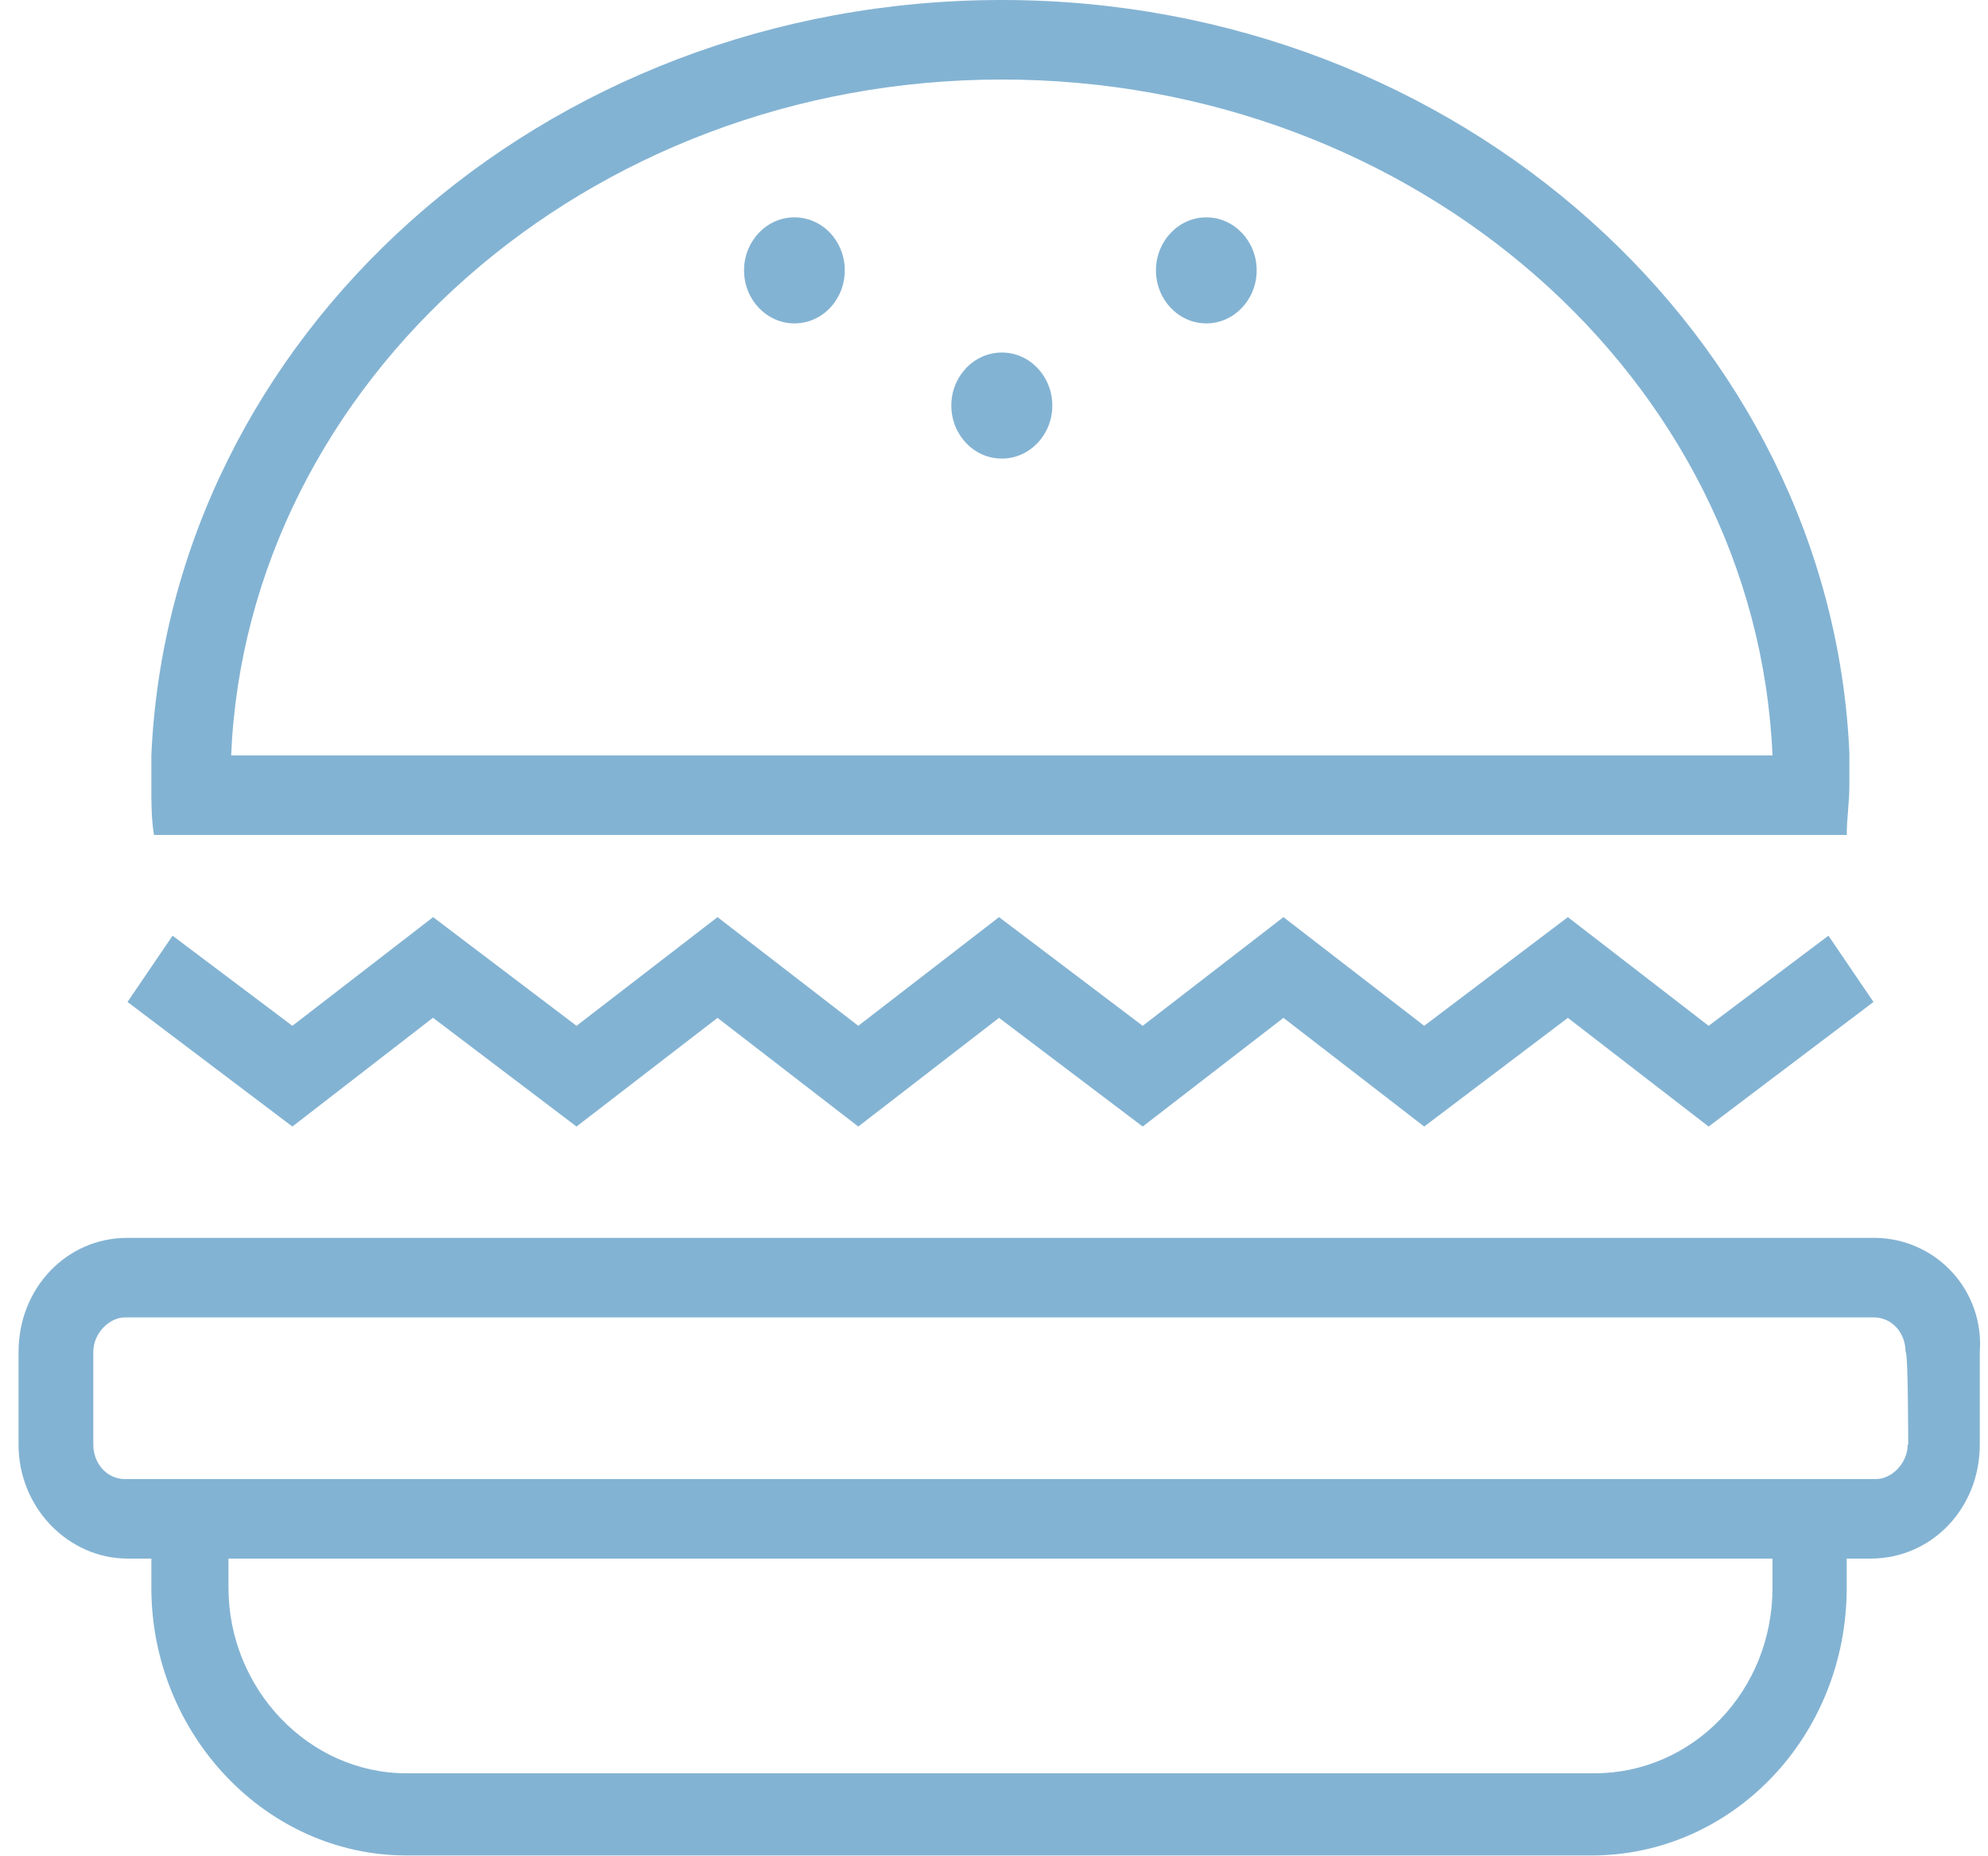
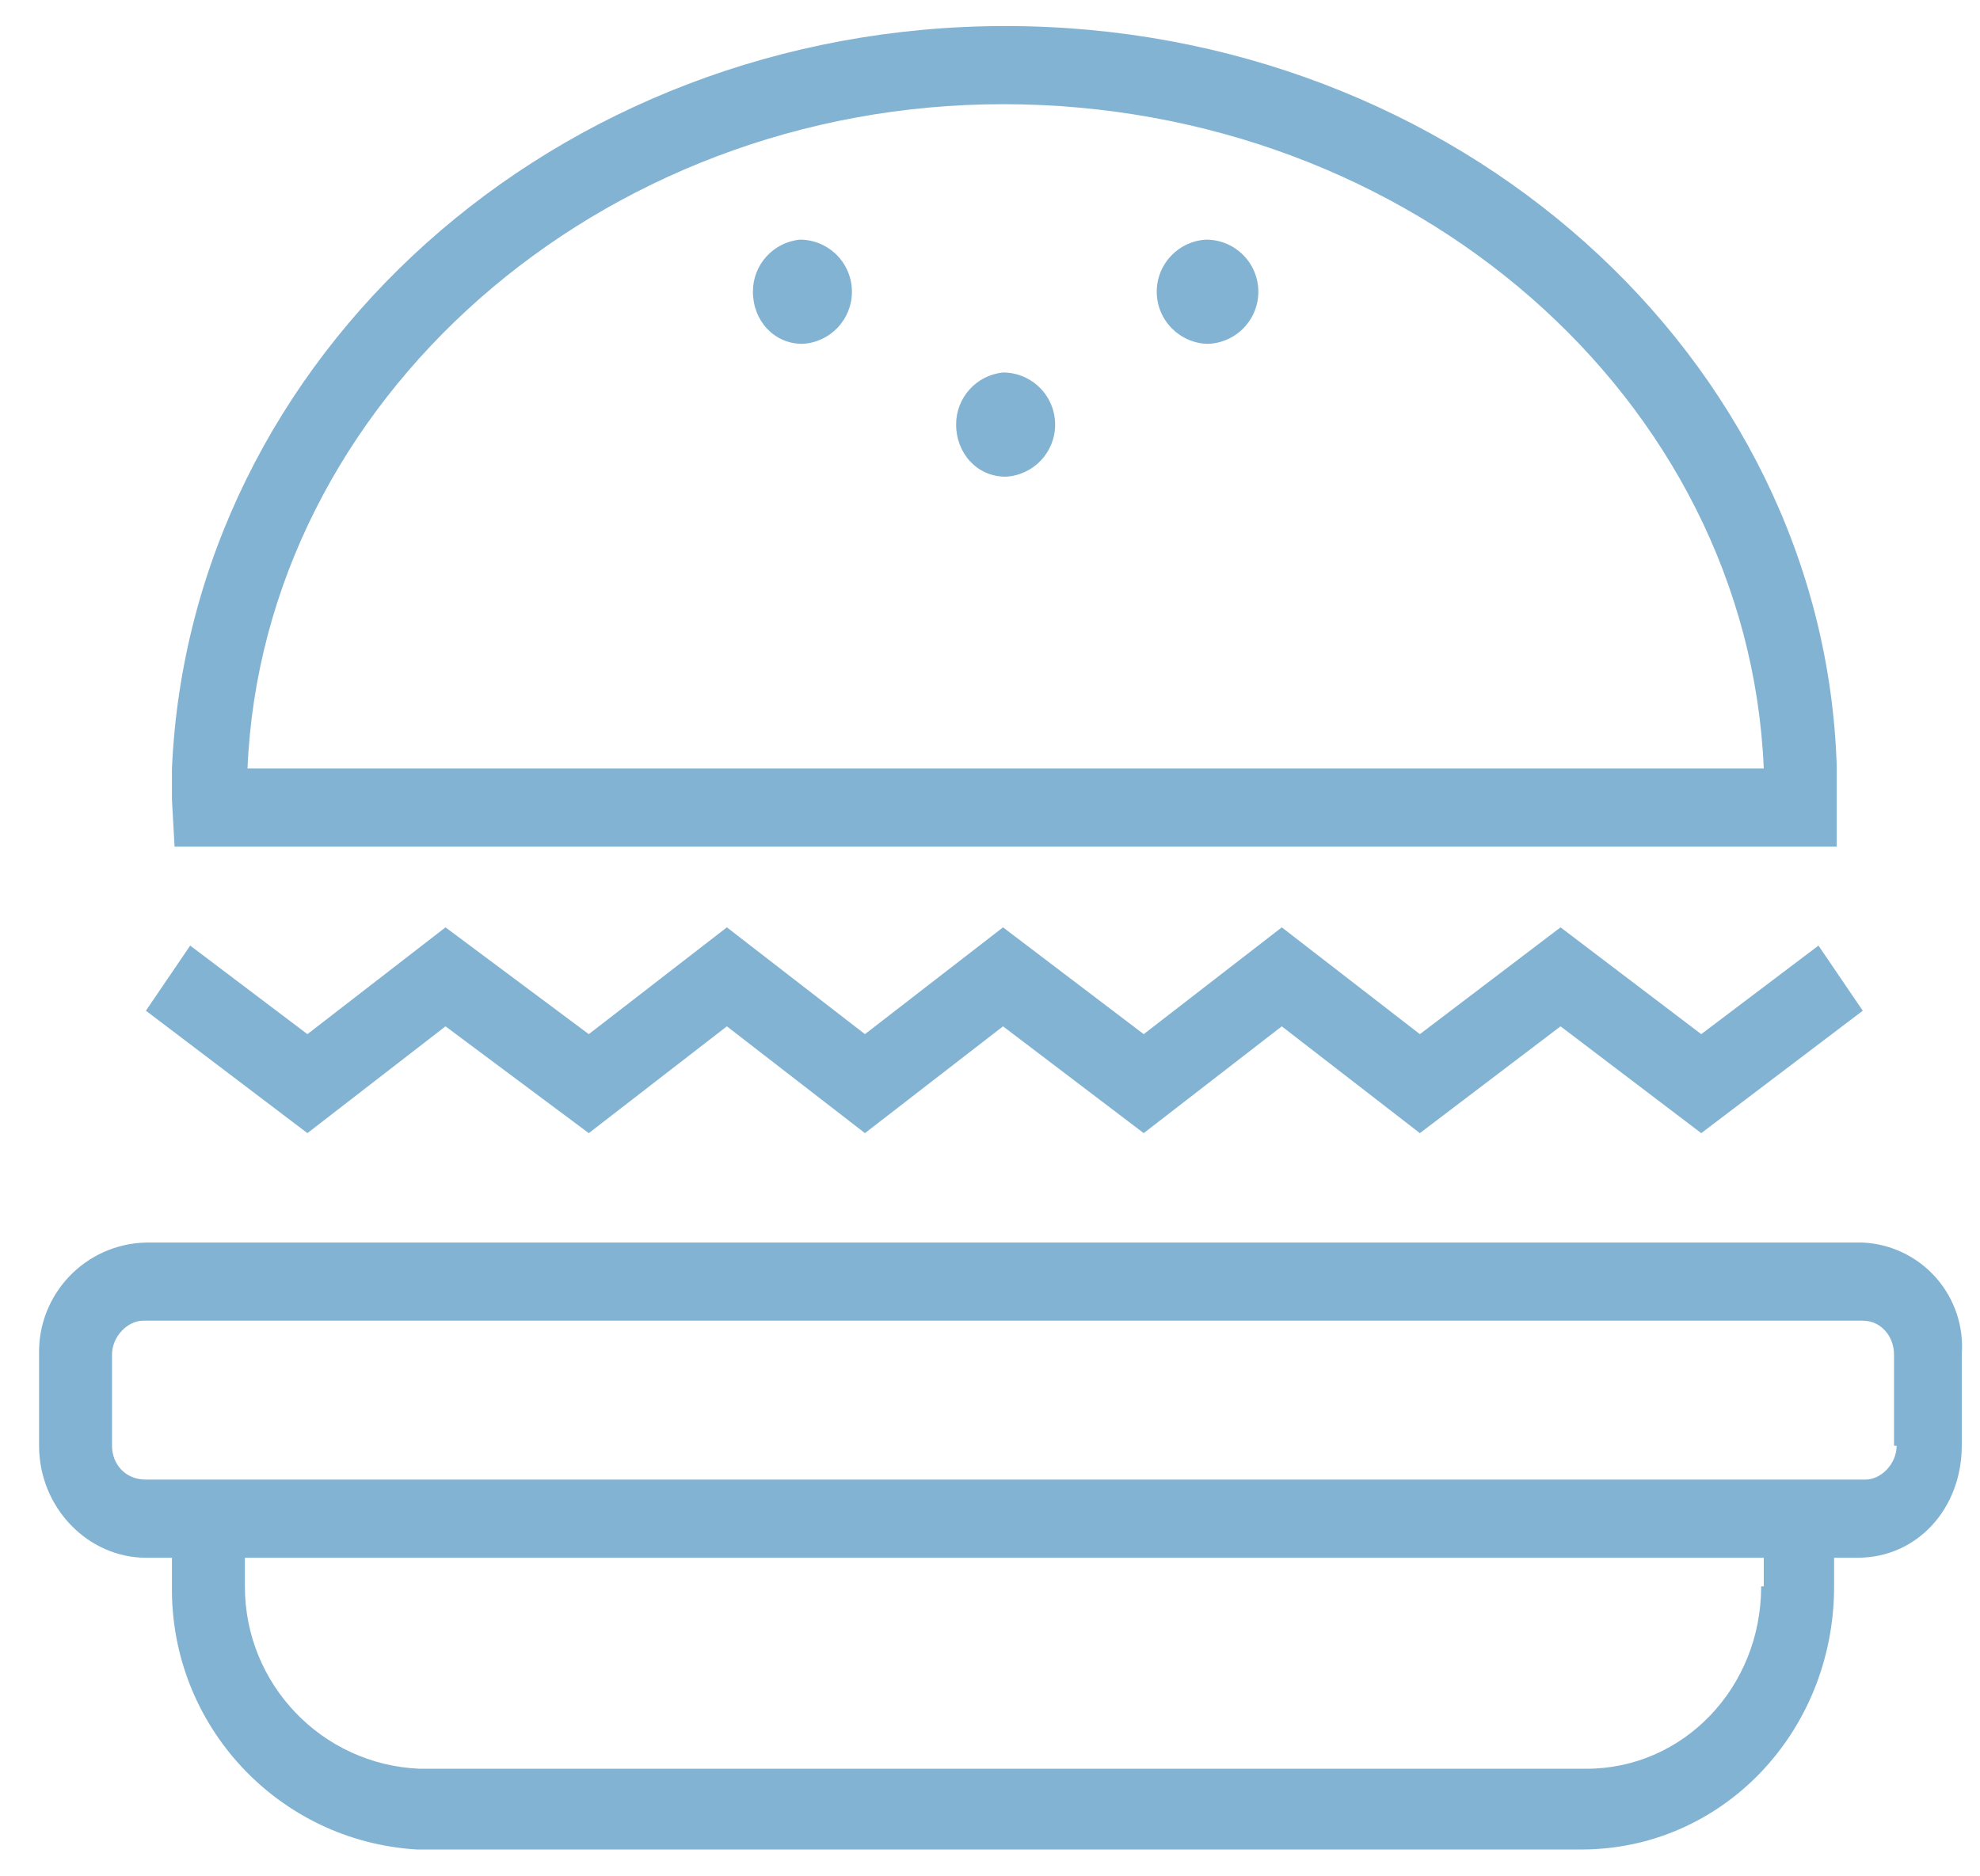
- <svg xmlns="http://www.w3.org/2000/svg" width="75" height="70" fill="none">
-   <path fill="#83B3D3" d="M70.78 46.7H4.8C2.51 46.7.7 48.6.7 51v3.5c0 2.4 1.9 4.3 4.11 4.3h.9v1.1c0 5.5 4.31 10.1 9.63 10.1h44.7c5.32 0 9.63-4.5 9.63-10.1v-1.1h.9c2.31 0 4.12-1.9 4.12-4.3V51a4 4 0 0 0-3.91-4.3Zm-3.91 13.2c0 3.9-3.01 7-6.72 7H15.34c-3.71 0-6.72-3.2-6.72-7v-1.1h58.25v1.1Zm5.1-5.4c0 .7-.6 1.3-1.2 1.3H4.72c-.7 0-1.2-.6-1.2-1.3V51c0-.7.6-1.3 1.2-1.3h65.97c.7 0 1.2.6 1.2 1.3.1 0 .1 3.5.1 3.5ZM16.34 38.4l5.41 4.1 5.32-4.1 5.31 4.1 5.31-4.1 5.42 4.1 5.31-4.1 5.31 4.1 5.42-4.1 5.31 4.1 6.22-4.7-1.7-2.5-4.52 3.4-5.31-4.1-5.42 4.1-5.31-4.1-5.31 4.1-5.42-4.1-5.31 4.1-5.31-4.1-5.32 4.1-5.41-4.1-5.31 4.1-4.52-3.4-1.7 2.5 6.22 4.7 5.3-4.1ZM8.72 31.5h60.95c0-.6.1-1.2.1-1.9v-1.2C69.07 12.7 55.04 0 37.8 0 20.45 0 6.41 12.7 5.71 28.5v1.2c0 .6 0 1.2.1 1.8h2.91ZM37.79 3c15.64 0 28.47 11.3 29.08 25.5H8.72C9.32 14.4 22.15 3 37.79 3Z" />
-   <path fill="#83B3D3" d="M37.8 17.3c1.05 0 1.9-.9 1.9-2s-.85-2-1.9-2c-1.06 0-1.91.9-1.91 2s.85 2 1.9 2ZM29.97 12.2c1.06 0 1.9-.9 1.9-2s-.84-2-1.9-2c-1.05 0-1.9.9-1.9 2s.85 2 1.9 2ZM45.51 12.2c1.05 0 1.9-.9 1.9-2s-.85-2-1.9-2c-1.05 0-1.9.9-1.9 2s.85 2 1.9 2Z" />
+ <svg xmlns="http://www.w3.org/2000/svg" width="76" height="72" fill="none" viewBox="0 0 76 72">
+   <path fill="#83B3D3" d="M71.6 47.7h-66A4.2 4.2 0 0 0 1.5 52v3.5c0 2.4 1.9 4.3 4.1 4.3h1v1.1A10 10 0 0 0 16 71h44.7c5.4 0 9.7-4.5 9.7-10.1v-1.1h.9c2.3 0 4-1.9 4-4.3V52a4 4 0 0 0-3.8-4.3Zm-4 13.2c0 3.9-3 7-6.7 7H16.1a7 7 0 0 1-6.7-7v-1.1h58.3v1.1Zm5.2-5.4c0 .7-.6 1.3-1.2 1.3h-66c-.8 0-1.3-.6-1.3-1.3V52c0-.7.6-1.3 1.2-1.3h66c.7 0 1.2.6 1.2 1.3v3.5ZM17.1 39.4l5.5 4.1 5.3-4.1 5.3 4.1 5.3-4.1 5.4 4.1 5.3-4.1 5.3 4.1 5.4-4.1 5.4 4.1 6.2-4.7-1.7-2.5-4.5 3.4-5.4-4.1-5.4 4.1-5.3-4.1-5.3 4.1-5.4-4.1-5.3 4.1-5.3-4.1-5.3 4.1-5.5-4.1-5.3 4.1-4.5-3.4-1.7 2.5 6.2 4.7 5.3-4.1ZM9.5 32.5h61V29.4C70 13.7 55.9 1 38.6 1S7.3 13.7 6.6 29.5v1.2l.1 1.8h3ZM38.5 4c15.7 0 28.6 11.3 29.2 25.5H9.5C10.1 15.4 23 4 38.5 4Z" />
+   <path fill="#83B3D3" d="M38.6 18.3a2 2 0 0 0 1.9-2 2 2 0 0 0-2-2 2 2 0 0 0-1.8 2c0 1.1.8 2 1.9 2ZM30.8 13.2a2 2 0 0 0 1.9-2 2 2 0 0 0-2-2 2 2 0 0 0-1.8 2c0 1.1.8 2 1.9 2ZM46.3 13.2a2 2 0 0 0 2-2 2 2 0 0 0-2-2 2 2 0 0 0-1.9 2c0 1.1.9 2 2 2Z" />
</svg>
